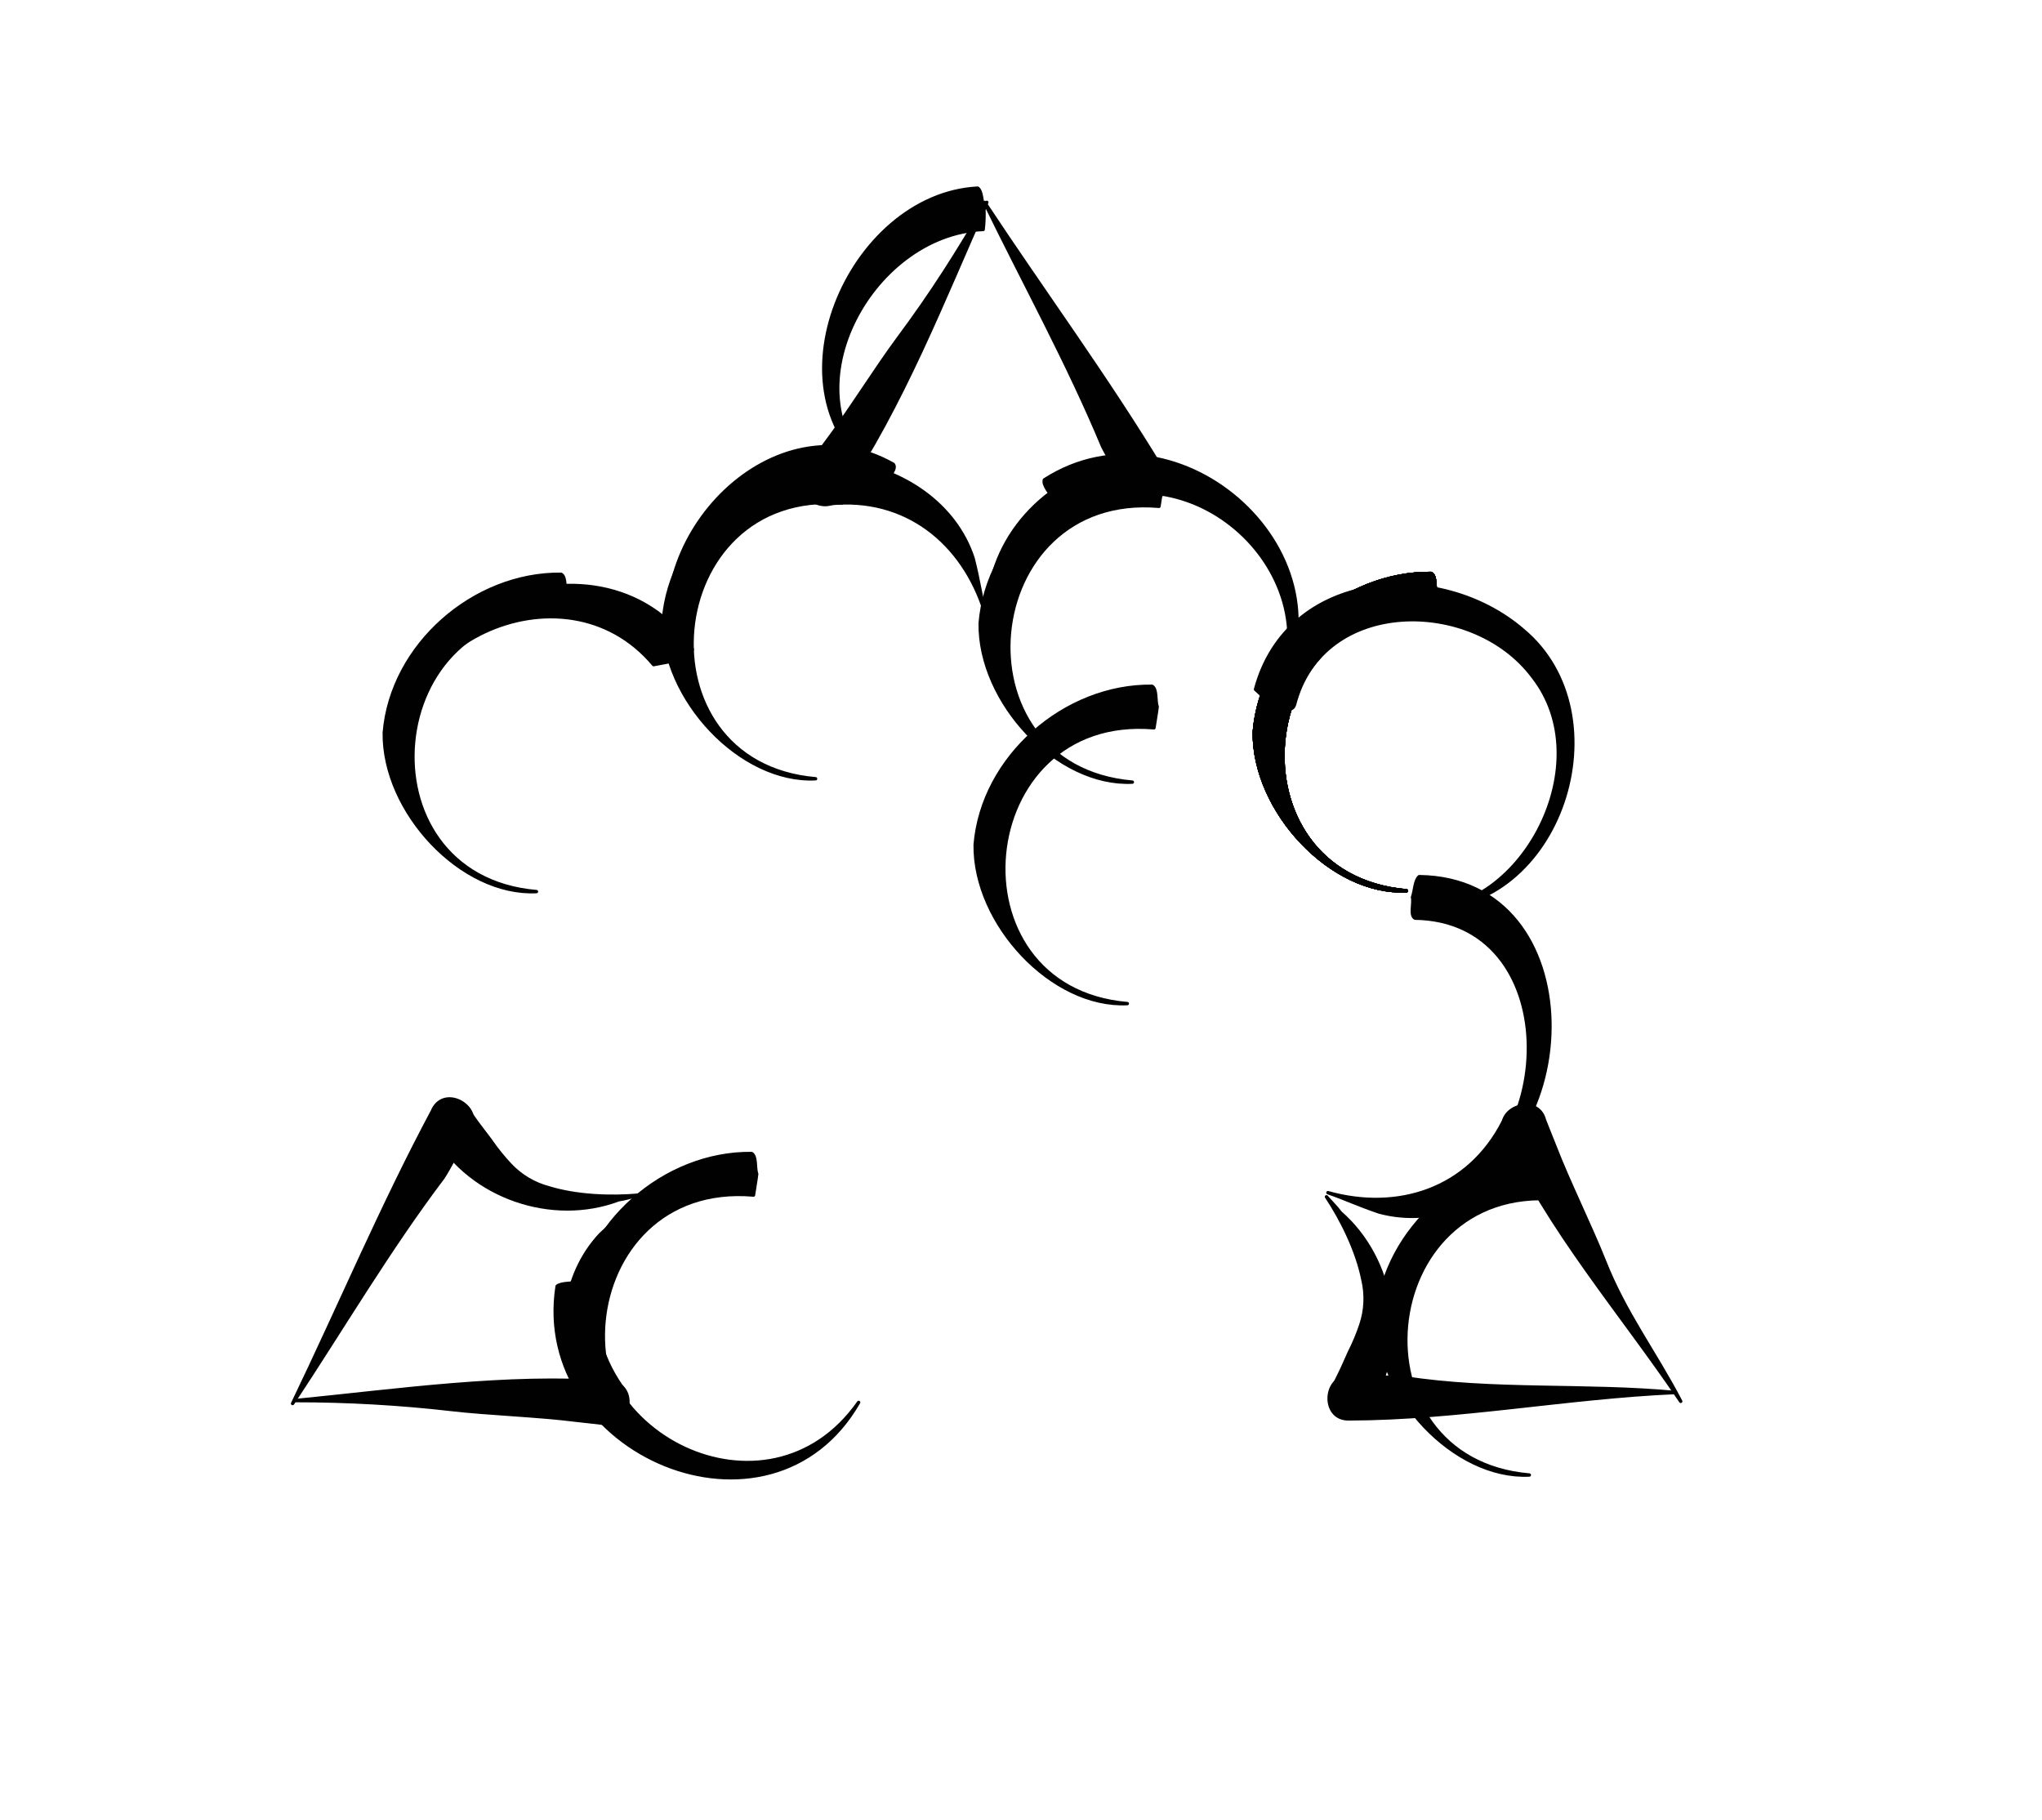
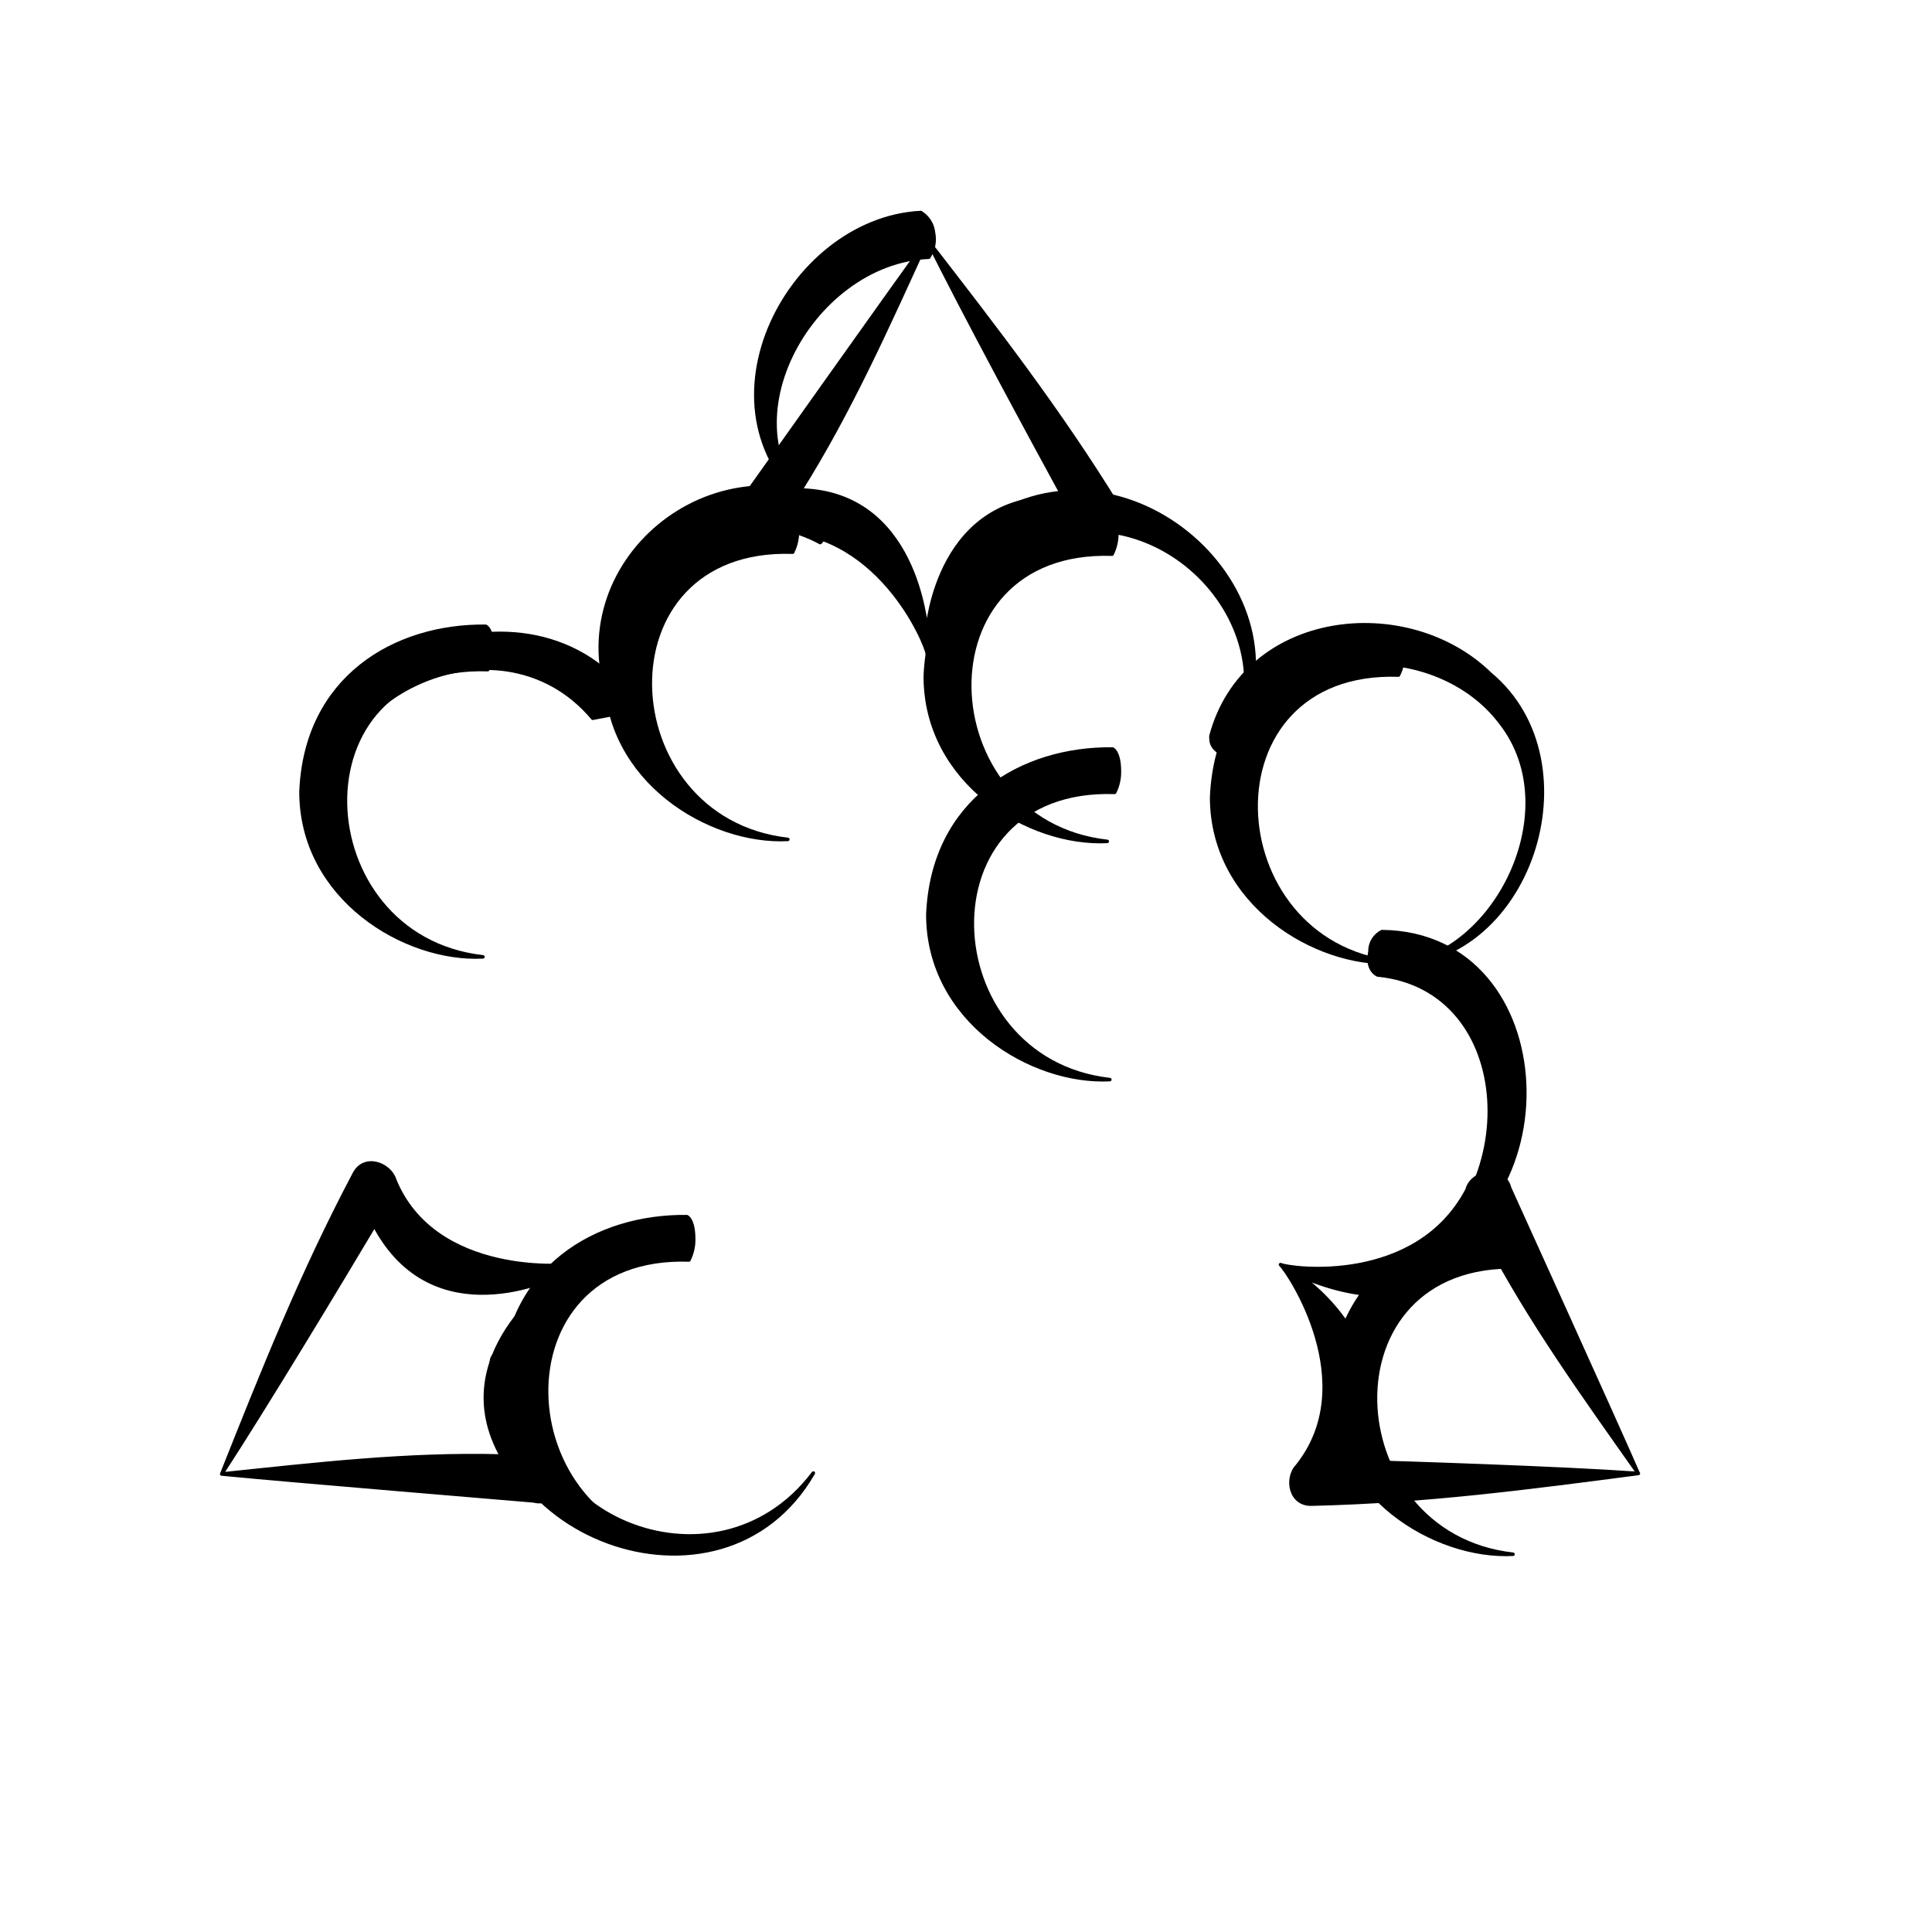
- <svg xmlns="http://www.w3.org/2000/svg" id="Layer_1" data-name="Layer 1" viewBox="0 0 607.18 540.88">
+ <svg xmlns="http://www.w3.org/2000/svg" id="Layer_1" data-name="Layer 1" viewBox="0 0 550 550">
  <defs>
-     <style>.cls-1{fill:#010101;stroke:#010101;stroke-linecap:round;stroke-linejoin:round;}</style>
+     <style>.cls-1{stroke:#000;stroke-linecap:round;stroke-linejoin:round;}</style>
  </defs>
-   <g id="Layer_18" data-name="Layer 18">
-     <path class="cls-1" d="M246.69,149.73c-9,1.34-9-13.54,0-12.48a18.24,18.24,0,0,1,4.84,0c16.84,2.28,32.52,12.55,37.83,28.77,1.8,7.14,2,10,3.48,15.93-6.43-20.55-23.45-34.58-46.16-32.18" />
-     <path class="cls-1" d="M338,137.28c8.52-1.2,9,12.95.42,12.43-1.14.14-2.28.25-3.42.41-2.2.28-4.39.69-6.6,1a59.94,59.94,0,0,0-8.72,1.58A24.32,24.32,0,0,0,308,159.57c-6.08,5.93-11.9,15.31-15.21,23,.57-2,.74-4.71,1.45-6.68,3-20.87,22.44-37.92,43.72-38.6" />
-     <path class="cls-1" d="M345.85,139.87c4.57,7.13-7,14-10.21,6.09l-1.82-3c-2-3.4-4.17-6.68-5.95-10.22-10.38-24.93-23.38-48.42-35.12-72.57,17.6,26.63,36.52,52.31,53.1,79.74" />
-     <path class="cls-1" d="M250.27,147.3c-4.93,7.25-16.65-1.58-10.48-7.89l2-2.7q1.67-2.24,3.3-4.5c6.6-8.67,15.37-22.72,21.87-31.47,10.5-14.13,17.57-25.44,26.47-40.58-12.91,29-25.2,60.62-43.16,87.14" />
+   <g id="Layer_6" data-name="Layer 6">
+     <path class="cls-1" d="M140.21,184.45c0-2.2-.42-5.26-1.93-6.16C112.4,178,87,192.93,85.69,225.4c0,30.23,29.48,48.14,51.8,47-50.45-5.66-54.39-83.63,1.37-81.77a12.85,12.85,0,0,0,1.35-6.22" />
  </g>
-   <g id="Layer_18_copy" data-name="Layer 18 copy">
-     <path class="cls-1" d="M184.83,412.2c5.48,7.22-7.57,14.37-11,6a19.07,19.07,0,0,1-2.36-4.23c-6.07-15.87-4.59-34.55,7.09-47,5.41-5,7.83-6.6,12.31-10.7-14.95,15.51-19.09,37.17-6.08,55.94" />
-     <path class="cls-1" d="M129.39,337.59c-5.15-6.9,7-14.1,10.7-6.33.66.93,1.31,1.88,2,2.8,1.31,1.8,2.72,3.52,4,5.31a60.54,60.54,0,0,0,5.58,6.9,24.26,24.26,0,0,0,11.61,6.91c8.12,2.49,18.42,2.91,26.75,2.13-2,.46-4,1.09-6.1,1.41-19.74,7.42-43.78-.78-54.58-19.13" />
-     <path class="cls-1" d="M128.75,329.93c3.83-7.64,15.7-.09,10.49,6.67-.57,1-1.13,2.09-1.7,3.14-1.92,3.47-3.64,7.06-5.8,10.4C115.5,371.64,101.84,394.9,87,417.3c14-29.05,26.56-58.89,41.8-87.37" />
-     <path class="cls-1" d="M181.44,410.94c8.4.64,6.09,14.33-2.06,12.24l-3.19-.37c-1.78-.21-3.55-.4-5.33-.59-10.36-1.34-26.28-1.93-36.66-3.15a405.4,405.4,0,0,0-46.5-2.64c30.57-3,63.06-7.76,93.74-5.49" />
-   </g>
-   <g id="Layer_18_copy_copy" data-name="Layer 18 copy copy">
-     <path class="cls-1" d="M447,333.48c3.76-8.24,16.24-.14,10.46,6.82a18.32,18.32,0,0,1-2.61,4.07c-11.09,12.88-28.24,20.43-44.73,16-7-2.39-9.53-3.77-15.27-5.77,20.75,5.81,41.78-.81,52.15-21.16" />
-     <path class="cls-1" d="M407.58,417.66c-3.63,7.81-15.76.48-10.65-6.42.51-1,1-2.05,1.52-3.08,1-2,1.82-4.07,2.76-6.08a59.69,59.69,0,0,0,3.43-8.18,24.38,24.38,0,0,0,.59-13.51c-1.66-8.33-6.17-17.6-10.81-24.56,1.37,1.58,2.87,3,4.13,4.71,15.89,13.86,20.06,38.91,9,57.12" />
-     <path class="cls-1" d="M401.13,421.86c-8.54.25-7.51-13.79.9-12.4h3.58c4,.05,7.94-.13,11.9.18,26.63,4.12,53.91,1.88,80.69,4.38-32.23,1.41-64.76,7.76-97.07,7.84" />
-     <path class="cls-1" d="M447.49,337.06c-3.42-7.69,9.74-12.15,11.76-4,.39,1,.79,2,1.19,3,.66,1.66,1.32,3.32,2,5,3.74,9.76,10.76,24.06,14.61,33.78,6.21,15.7,14.86,26.83,22.71,41.81-17.15-25.48-39.72-51.47-52.27-79.56" />
-   </g>
-   <g id="Layer_3" data-name="Layer 3">
-     <path class="cls-1" d="M292.55,61.87c-.72-1.83-.5-4.95-1.84-5.94-38.28,2-64.08,61.37-29.64,85.55-28-23.82-2.52-71.9,31.27-73.25a37.7,37.7,0,0,0,.21-6.36" />
-     <path class="cls-1" d="M263.3,143.86c.47-1.86,3.45-4.31,2.33-5.8-35.61-20.21-75.78,21.93-65.41,58-4.95-30.87,28.38-64.13,59-47.52,1.34-1.57,2.74-3.08,4.05-4.68" />
-     <path class="cls-1" d="M200.56,196.39c1.45-1.3,5.58-1.49,5.25-3.54-27.89-40.88-99.4-9.36-87.46,40.29-6-41.33,49.15-67.51,76-35.53,2.08-.41,4.18-.75,6.24-1.22" />
-     <path class="cls-1" d="M313.21,148.52c1.63,1.07,3.06,4.41,4.82,4,35.73-21.69,79.15,18.64,61,55,25.57-42-28.45-90.66-68.49-64.84-.51,1.66,1.94,4,2.7,5.85" />
-     <path class="cls-1" d="M378.18,209.2c2.23.08,5.89,3.31,6.76.24,8.34-32.14,53.06-32,70.82-8.25,20.2,25.74-3.16,69.48-32.07,68.86,40.26,1.13,59.4-57.5,29.15-82.72-24.9-21.41-70-18-79.52,17.63,1.48,1.4,3.19,2.92,4.86,4.24" />
-     <path class="cls-1" d="M420,266.75c.45,1.9-.82,5.34.75,6.24,44.09.65,43.34,68.77,7.06,82.58,44.08-12.28,46-94.28-5.8-94.93-1.32,1.08-1.32,4.18-2,6.11" />
-     <path class="cls-1" d="M171.77,381.21c-2,.48-4.77.18-6.11,1.21-7.72,49.74,63.4,80.2,89.65,34.54-26.9,38.35-85.49,9.51-77.24-34.54-1.42-1-4.28-.81-6.3-1.21" />
-   </g>
-   <g id="Layer_6" data-name="Layer 6">
-     <path class="cls-1" d="M427.08,176.6c-.65-1.88,0-5.21-1.52-6.11-25.89-.31-50.44,21-52.6,47.1-.32,23.46,22.92,48.36,45.25,47.26-53.75-4.63-46.29-86.66,7.92-82,.29-2.09.71-4.17.95-6.26" />
-     <path class="cls-1" d="M427.08,176.6c-.65-1.88,0-5.21-1.52-6.11-25.89-.31-50.44,21-52.6,47.1-.32,23.46,22.92,48.36,45.25,47.26-53.75-4.63-46.29-86.66,7.92-82,.29-2.09.71-4.17.95-6.26" />
-     <path class="cls-1" d="M427.08,176.6c-.65-1.88,0-5.21-1.52-6.11-25.89-.31-50.44,21-52.6,47.1-.32,23.46,22.92,48.36,45.25,47.26-53.75-4.63-46.29-86.66,7.92-82,.29-2.09.71-4.17.95-6.26" />
-     <path class="cls-1" d="M427.08,176.6c-.65-1.88,0-5.21-1.52-6.11-25.89-.31-50.44,21-52.6,47.1-.32,23.46,22.92,48.36,45.25,47.26-53.75-4.63-46.29-86.66,7.92-82,.29-2.09.71-4.17.95-6.26" />
-     <path class="cls-1" d="M427.08,176.6c-.65-1.88,0-5.21-1.52-6.11-25.89-.31-50.44,21-52.6,47.1-.32,23.46,22.92,48.36,45.25,47.26-53.75-4.63-46.29-86.66,7.92-82,.29-2.09.71-4.17.95-6.26" />
-     <path class="cls-1" d="M427.08,176.6c-.65-1.88,0-5.21-1.52-6.11-25.89-.31-50.44,21-52.6,47.1-.32,23.46,22.92,48.36,45.25,47.26-53.75-4.63-46.29-86.66,7.92-82,.29-2.09.71-4.17.95-6.26" />
-     <path class="cls-1" d="M344.08,210.14c-.65-1.87,0-5.21-1.53-6.1-25.88-.31-50.43,21-52.59,47.1-.32,23.46,22.92,48.35,45.24,47.25-53.75-4.62-46.28-86.65,7.93-82,.29-2.09.71-4.17.95-6.27" />
-     <path class="cls-1" d="M225,349.06c-.65-1.87,0-5.21-1.52-6.1-25.89-.31-50.44,21-52.6,47.1-.32,23.46,22.92,48.35,45.25,47.25-53.75-4.62-46.29-86.65,7.92-82,.29-2.09.71-4.17.95-6.27" />
-     <path class="cls-1" d="M463.61,350.3c-.65-1.87,0-5.21-1.52-6.1-25.88-.31-50.43,21-52.6,47.1-.32,23.46,22.93,48.35,45.25,47.25-53.75-4.62-46.28-86.65,7.92-82,.3-2.09.71-4.17.95-6.27" />
-     <path class="cls-1" d="M251.38,143.29c-.64-1.87,0-5.21-1.52-6.1-25.88-.31-50.43,21-52.6,47.1-.32,23.46,22.93,48.36,45.25,47.25-53.75-4.62-46.28-86.65,7.93-82,.29-2.09.71-4.17.94-6.27" />
-     <path class="cls-1" d="M168.38,176.84c-.65-1.87,0-5.21-1.52-6.1-25.89-.31-50.44,21-52.6,47.1-.32,23.46,22.92,48.35,45.25,47.25-53.75-4.62-46.29-86.65,7.92-82,.29-2.09.71-4.17.95-6.27" />
-     <path class="cls-1" d="M345.57,144.29c-.65-1.87,0-5.21-1.53-6.11-25.88-.3-50.43,21-52.59,47.11-.32,23.46,22.92,48.35,45.25,47.25-53.75-4.62-46.29-86.65,7.92-82,.29-2.09.71-4.18.95-6.27" />
-   </g>
+   <path class="cls-1" d="M227,151c0-2.19-.41-5.25-1.93-6.15-25.88-.3-51.24,14.64-52.59,47.11,0,30.23,29.48,48.14,51.8,47-50.45-5.66-54.39-83.63,1.37-81.77A12.86,12.86,0,0,0,227,151" />
+   <path class="cls-1" d="M317.93,151.58c0-2.2-.41-5.26-1.92-6.15-25.89-.31-51.25,14.64-52.6,47.1,0,30.24,29.48,48.14,51.8,47-50.45-5.65-54.39-83.63,1.37-81.77a12.85,12.85,0,0,0,1.35-6.22" />
+   <path class="cls-1" d="M318.67,219.39c0-2.2-.42-5.26-1.93-6.16-25.88-.3-51.24,14.64-52.6,47.11,0,30.23,29.48,48.14,51.81,47-50.45-5.66-54.39-83.63,1.37-81.77a12.85,12.85,0,0,0,1.35-6.22" />
+   <path class="cls-1" d="M399.46,186c0-2.2-.42-5.25-1.93-6.15-25.88-.31-51.24,14.64-52.6,47.1,0,30.24,29.48,48.14,51.81,47-50.45-5.65-54.39-83.63,1.37-81.77a12.85,12.85,0,0,0,1.35-6.22" />
+   <path class="cls-1" d="M433.44,354.51c0-2.2-.42-5.26-1.93-6.15-25.88-.31-51.24,14.64-52.59,47.1,0,30.24,29.48,48.14,51.8,47-50.45-5.65-54.39-83.63,1.37-81.77a12.85,12.85,0,0,0,1.35-6.22" />
+   <path class="cls-1" d="M197.47,352.51c0-2.2-.41-5.26-1.92-6.15-25.89-.31-51.25,14.64-52.6,47.1,0,30.24,29.48,48.14,51.8,47-50.45-5.65-54.39-83.63,1.37-81.77a12.85,12.85,0,0,0,1.35-6.22" />
+   <path class="cls-1" d="M265.74,66.19a7.62,7.62,0,0,0-3.62-5.69c-38.28,2-66.75,57.65-29.64,85.54-28-23.82-1.88-71.46,31.91-72.81a9.21,9.21,0,0,0,1.35-7" />
+   <path class="cls-1" d="M237.58,149.78c.48-1.86,3.45-4.31,2.34-5.8-39.51-19.66-81.8,18.78-65.42,58-4.94-30.87,28.39-64.13,59-47.52,1.33-1.57,2.74-3.09,4-4.68" />
+   <path class="cls-1" d="M174.94,203.24c1.46-1.3,5.58-1.5,5.25-3.54C152.3,158.82,78.13,187.48,92.74,240c-6-41.33,49.14-67.51,76-35.53,2.08-.41,4.18-.75,6.24-1.22" />
+   <path class="cls-1" d="M283.83,153.67c1.49,2.42,3.85,3.82,5.61,3.43,35.73-21.69,79.15,18.64,61,55,25.57-42-28.45-90.67-68.49-64.85a6.84,6.84,0,0,0,1.91,6.44" />
+   <path class="cls-1" d="M349.58,215.45c2.23,1,5.9,1.62,6.77-1.45,8.34-32.14,53-32,70.82-8.25,20.19,25.74-3.16,69.49-32.07,68.86,40.26,1.13,59.4-57.5,29.15-82.72-23.64-23.1-70-18-79.52,17.64,0,1.89,0,3.8,4.85,5.92" />
+   <path class="cls-1" d="M390,270.9c-.65,2.91,0,5.49,2.16,6.65,40.13,3.93,42.08,63.3,7.06,82.58,48.73-12.33,46-94.28-5.8-94.92A6.18,6.18,0,0,0,390,270.9" />
+   <path class="cls-1" d="M146.05,384.64c-3,0-5.3,0-6.06,2.34-7.72,49.74,65.3,78,91.55,32.37C203.48,456.49,144.15,431,152.39,387c-.95-1.34-2.44-2.34-6.34-2.34" />
+   <path class="cls-1" d="M157.42,416.44c-16.88-25.92,4.77-54.87,7.28-56.79-3.16,1-41,4-52.35-23.77-1.39-4.57-8.75-7.31-11.57-1.59-15.09,28.57-25.92,55.87-37.66,85.33,12.39-19,34-54.82,43.47-70.74,16.78,31.68,51.16,14.75,52.26,14.38-1,1-32.13,22.46-16.1,51.23-26.74-.72-52.79,2.33-79.63,5.13,16.69,1.66,87.73,7.54,88.79,7.65C158.61,429,161.31,420,157.42,416.44Z" />
+   <path class="cls-1" d="M218.83,151.13c30.89-1.35,44.82,32,45.19,35.14.75-3.22,17.42-37.32,47.09-33,4.64,1.13,10.74-3.82,7.25-9.16C301.43,116.6,283.43,93.4,264,68.31c10,20.32,29.94,57.12,38.82,73.39-35.82-1.65-38.71,36.56-38.95,37.7-.34-1.39-3-39.08-35.93-39.91,14.21-22.66,24.83-46.64,36.06-71.18-9.91,13.54-51.08,71.72-51.73,72.58C207.44,145.8,213.76,152.67,218.83,151.13Z" />
+   <path class="cls-1" d="M417.66,338.68c-14.4,27.37-50.23,22.59-53.13,21.33,2.41,2.27,23.46,33.85,4.77,57.3-3.32,3.44-2.11,11.2,4.26,10.88,32.3-.76,61.41-4.62,92.85-8.73-22.6-1.57-64.42-2.93-83-3.46,19.48-30.1-12.06-51.86-12.93-52.64,1.38.41,35.28,17.09,52.58-10.92,12.41,23.7,27.77,44.95,43.3,67-6.69-15.39-36.19-80.27-36.61-81.25C428,331.54,418.88,333.53,417.66,338.68Z" />
</svg>
